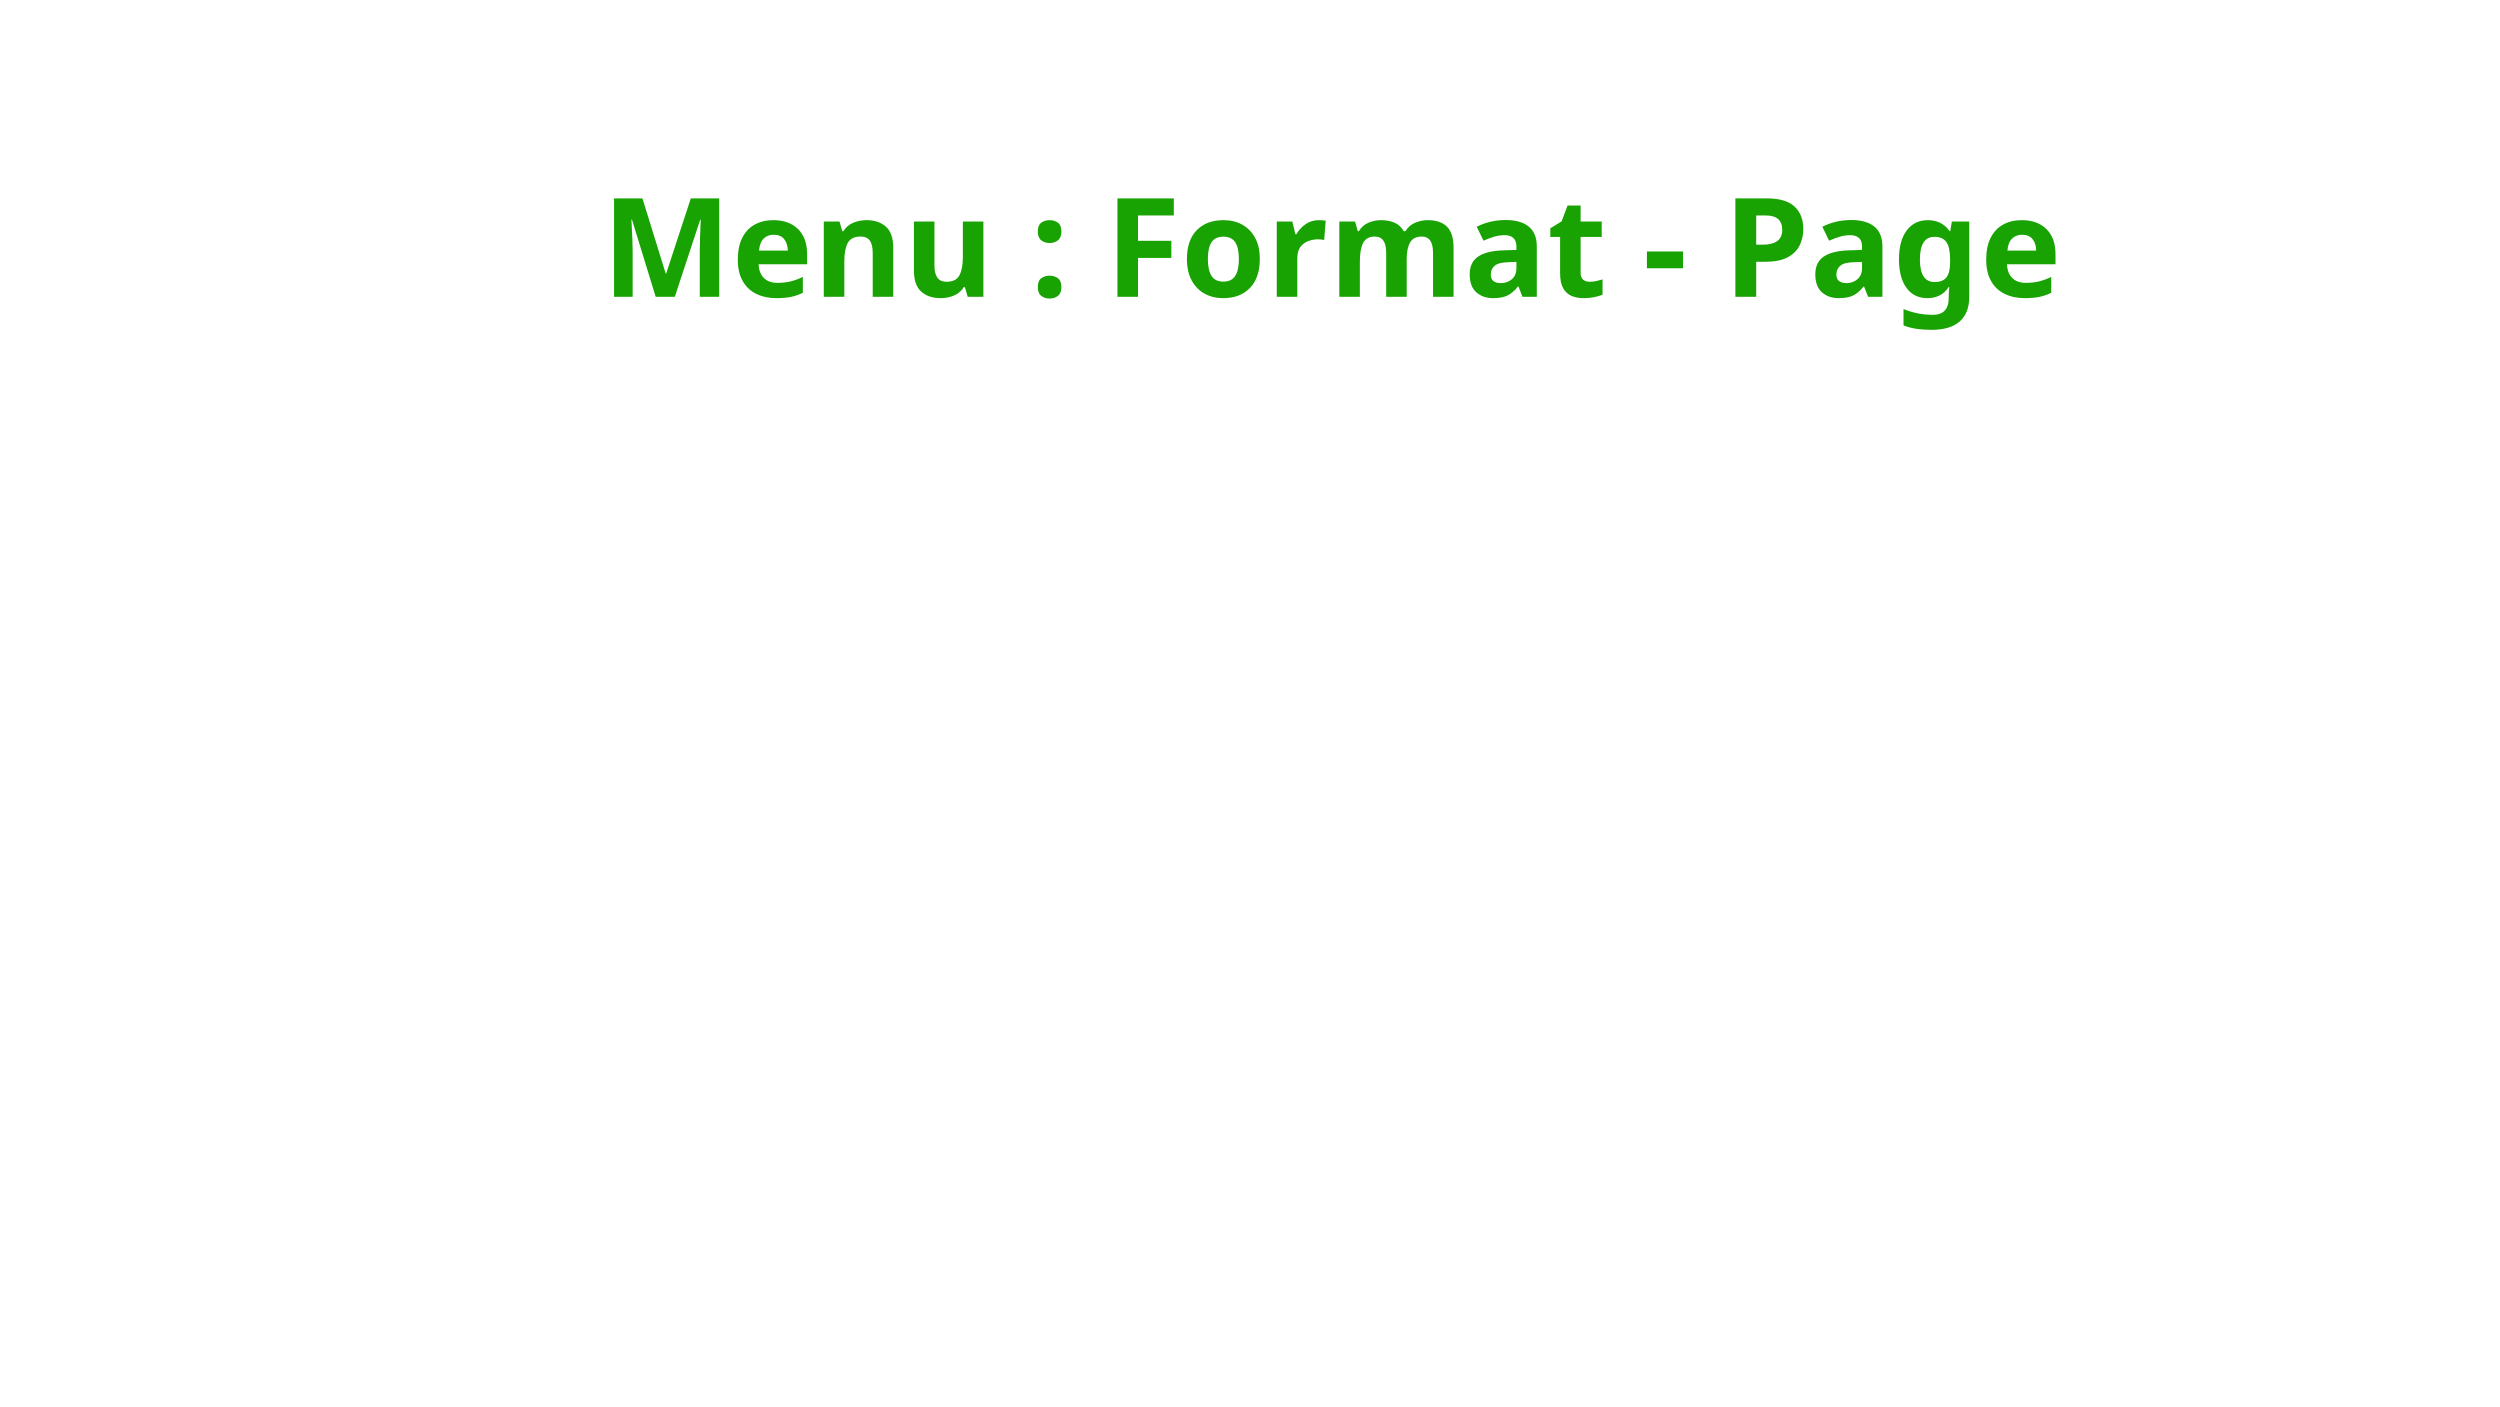
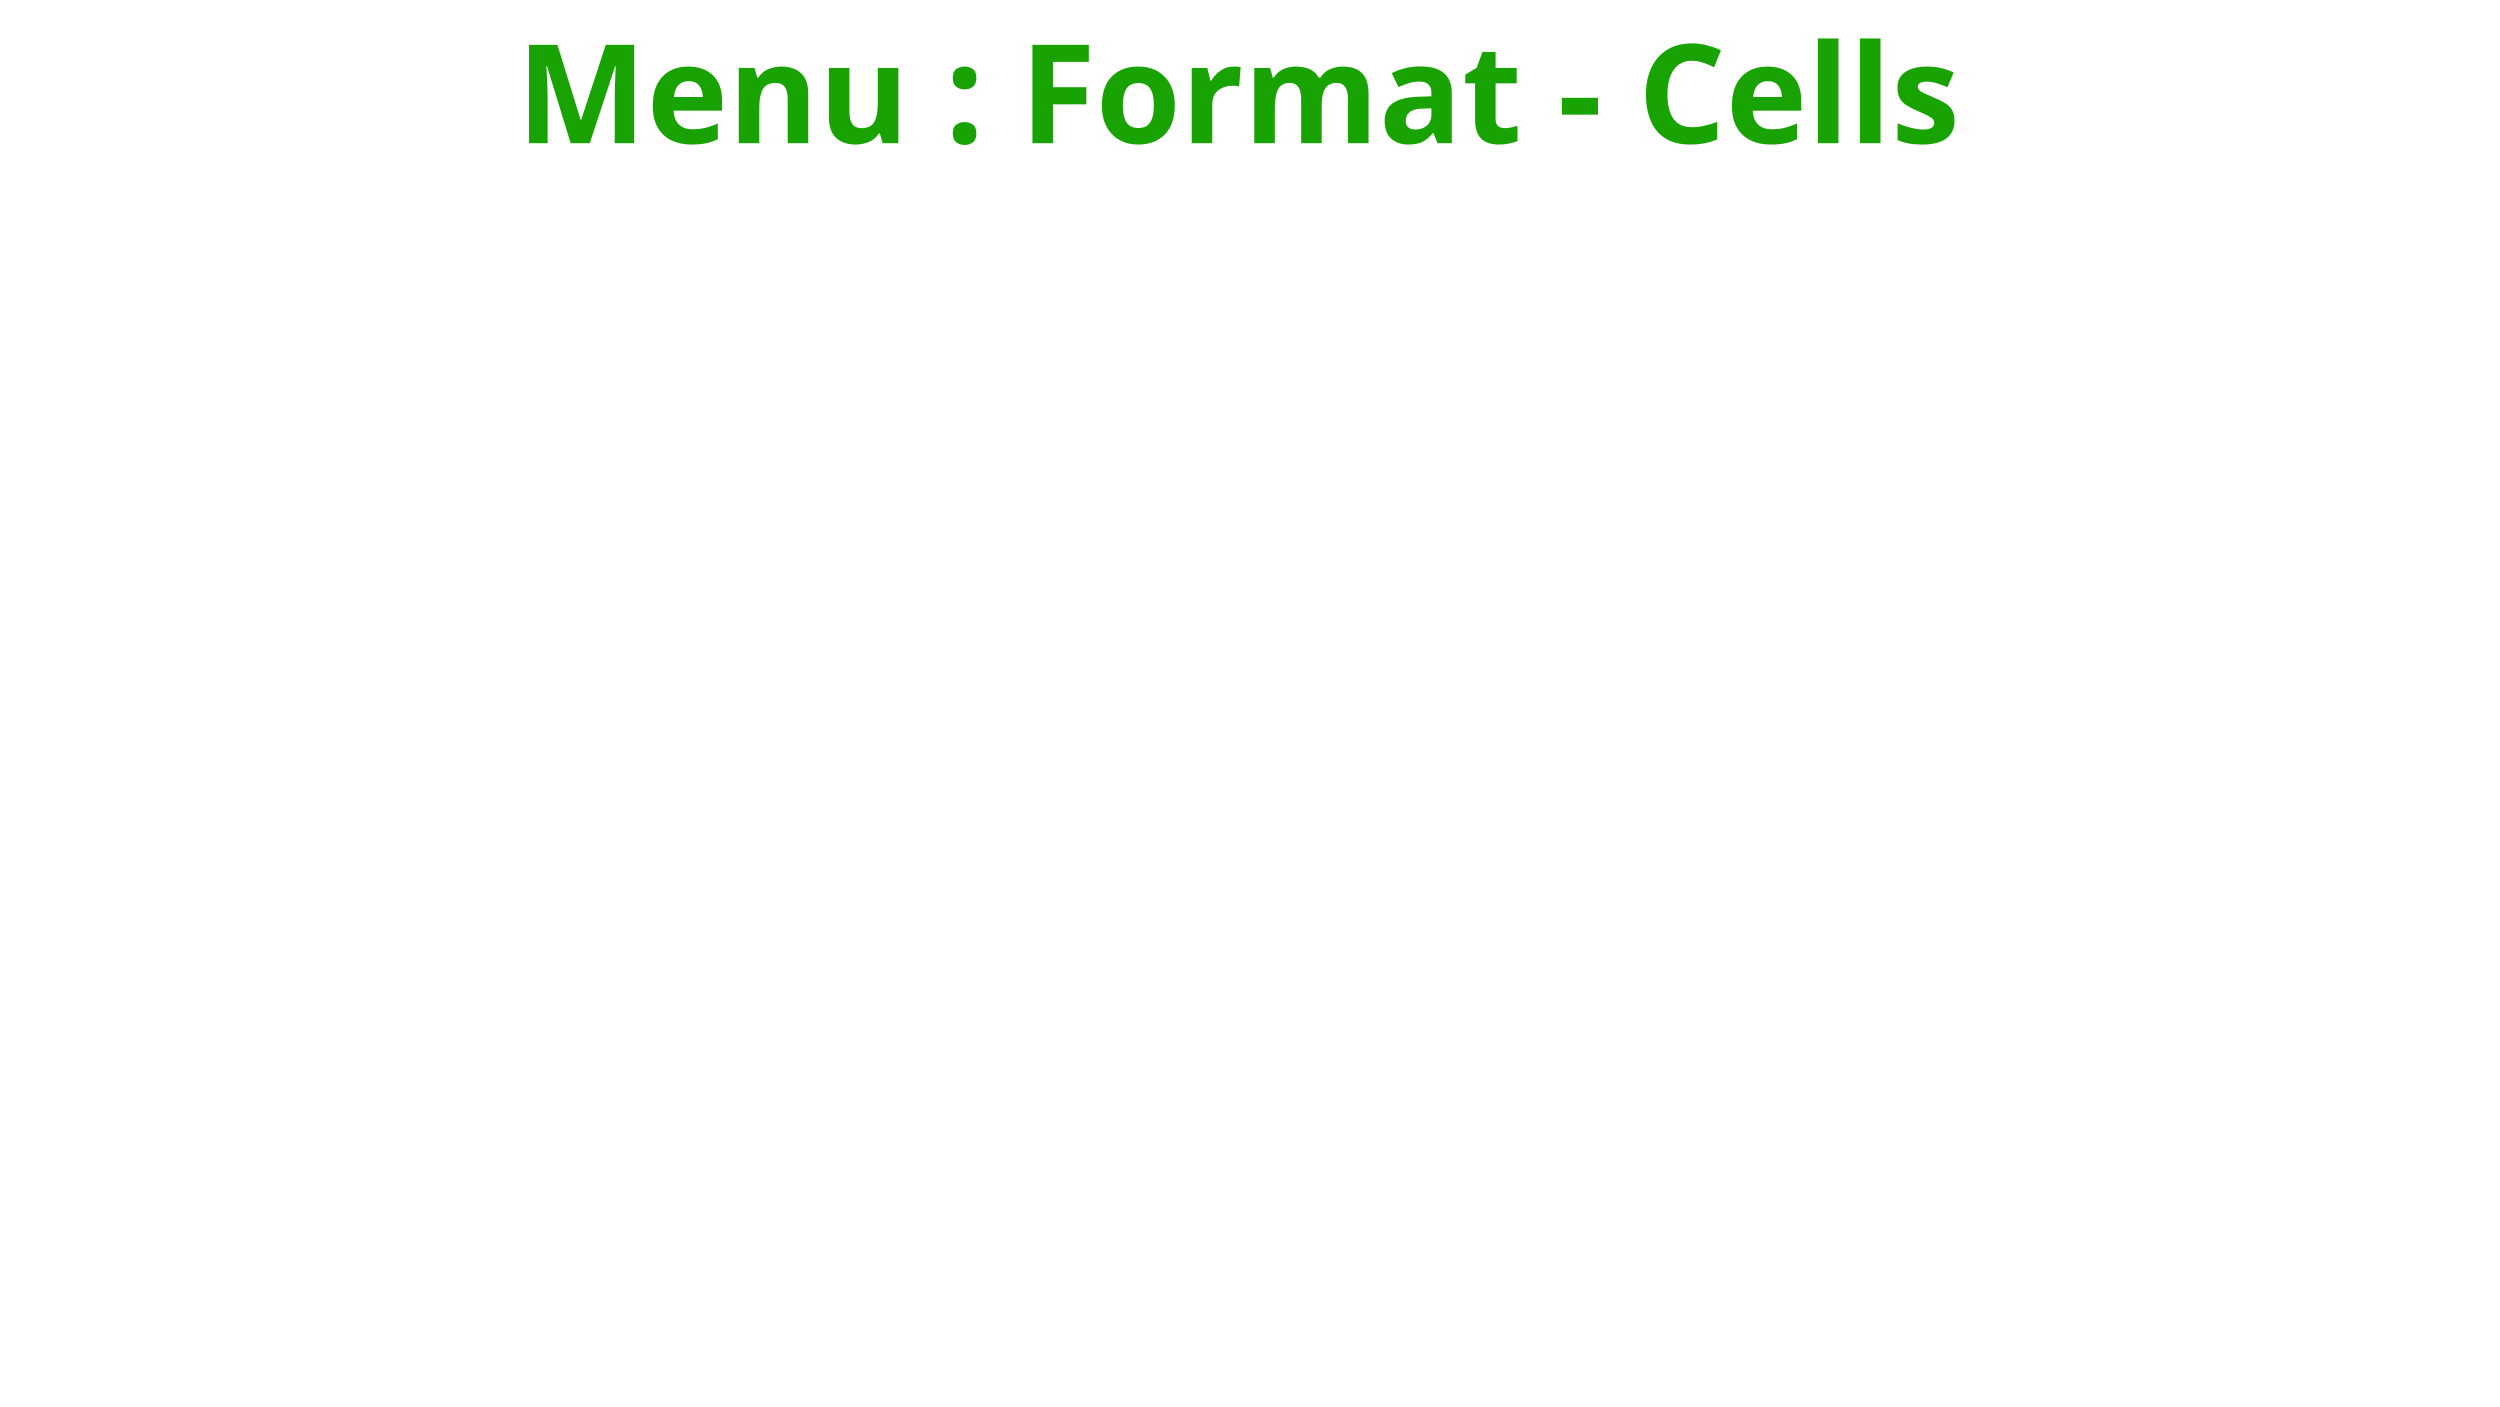
<svg xmlns="http://www.w3.org/2000/svg" width="1920mm" height="1080mm" viewBox="0 0 6803.149 3826.772" id="svg4145" version="1.1">
  <defs id="defs4147">
    <linearGradient id="linearGradient4274-3-3">
      <stop id="stop4276-8-6" offset="0" style="stop-color:#333333;stop-opacity:1" />
      <stop id="stop4278-0-0" offset="1" style="stop-color:#808080;stop-opacity:1" />
    </linearGradient>
    <filter style="color-interpolation-filters:sRGB" id="filter4026-4-0">
      <feGaussianBlur id="feGaussianBlur4028-7-2" stdDeviation="1" result="result8" />
      <feOffset id="feOffset4030-6-8" dx="1" dy="1" result="result11" />
      <feComposite id="feComposite4032-8-3" in2="result11" result="result6" in="SourceGraphic" operator="in" />
      <feFlood id="feFlood4034-9-5" result="result10" in="result6" flood-opacity="1" flood-color="rgb(51,51,51)" />
      <feBlend id="feBlend4036-0-9" in2="result10" mode="normal" in="result6" result="result12" />
      <feComposite id="feComposite4038-6-0" in2="SourceGraphic" result="result2" operator="in" />
    </filter>
    <filter style="color-interpolation-filters:sRGB" id="filter4195-6-9">
      <feGaussianBlur result="result8" stdDeviation="1" id="feGaussianBlur4197-5-0" />
      <feOffset result="result11" dy="1" dx="1" id="feOffset4199-2-0" />
      <feComposite operator="in" in="SourceGraphic" result="result6" in2="result11" id="feComposite4201-6-3" />
      <feFlood flood-color="rgb(16,104,2)" flood-opacity="1" in="result6" result="result10" id="feFlood4203-5-0" />
      <feBlend result="result12" in="result6" mode="normal" in2="result10" id="feBlend4205-8-6" />
      <feComposite operator="in" result="result2" in2="SourceGraphic" id="feComposite4207-7-8" />
    </filter>
    <linearGradient id="linearGradient10286-3-7">
      <stop id="stop10288-4-3" offset="0" style="stop-color: rgb(179, 179, 179); stop-opacity: 1;" />
      <stop id="stop10290-0-0" offset="1" style="stop-color: rgb(230, 230, 230); stop-opacity: 1;" />
    </linearGradient>
    <linearGradient id="linearGradient15606-06-7">
      <stop style="stop-color: rgb(255, 255, 255); stop-opacity: 0.588;" offset="0" id="stop15608-2-4" />
      <stop style="stop-color: rgb(255, 255, 255); stop-opacity: 0.863;" offset="1" id="stop15610-2-8" />
    </linearGradient>
    <filter style="color-interpolation-filters:sRGB" id="filter4026-4-0-2-4">
      <feGaussianBlur id="feGaussianBlur4028-7-2-3-3" stdDeviation="1" result="result8" />
      <feOffset id="feOffset4030-6-8-6-0" dx="1" dy="1" result="result11" />
      <feComposite id="feComposite4032-8-3-3-8" in2="result11" result="result6" in="SourceGraphic" operator="in" />
      <feFlood id="feFlood4034-9-5-5-1" result="result10" in="result6" flood-opacity="1" flood-color="rgb(51,51,51)" />
      <feBlend id="feBlend4036-0-9-5-0" in2="result10" mode="normal" in="result6" result="result12" />
      <feComposite id="feComposite4038-6-0-7-1" in2="SourceGraphic" result="result2" operator="in" />
    </filter>
    <filter style="color-interpolation-filters:sRGB" id="filter4195-6-9-8-7">
      <feGaussianBlur result="result8" stdDeviation="1" id="feGaussianBlur4197-5-0-4-6" />
      <feOffset result="result11" dy="1" dx="1" id="feOffset4199-2-0-6-6" />
      <feComposite operator="in" in="SourceGraphic" result="result6" in2="result11" id="feComposite4201-6-3-3-7" />
      <feFlood flood-color="rgb(16,104,2)" flood-opacity="1" in="result6" result="result10" id="feFlood4203-5-0-0-4" />
      <feBlend result="result12" in="result6" mode="normal" in2="result10" id="feBlend4205-8-6-7-1" />
      <feComposite operator="in" result="result2" in2="SourceGraphic" id="feComposite4207-7-8-7-0" />
    </filter>
  </defs>
  <g id="layer1" transform="translate(0,2774.409)">
-     <text xml:space="preserve" style="font-style:normal;font-weight:normal;font-size:375.007px;line-height:125%;font-family:sans-serif;text-align:start;letter-spacing:0px;word-spacing:0px;writing-mode:lr-tb;text-anchor:start;fill:#18a303;fill-opacity:1;stroke:none;stroke-width:1px;stroke-linecap:butt;stroke-linejoin:miter;stroke-opacity:1" x="1637.255" y="-1966.815" id="text4675">
-       <tspan id="tspan4677" x="1637.255" y="-1966.815" style="font-style:normal;font-variant:normal;font-weight:bold;font-stretch:normal;font-size:375.007px;line-height:125%;font-family:'Noto Sans';-inkscape-font-specification:'Noto Sans, Bold';text-align:start;writing-mode:lr-tb;text-anchor:start;fill:#18a303;fill-opacity:1">Menu : Format - Page</tspan>
+     <text xml:space="preserve" style="font-style:normal;font-weight:normal;font-size:375.007px;line-height:125%;font-family:sans-serif;text-align:start;letter-spacing:0px;word-spacing:0px;writing-mode:lr-tb;text-anchor:start;fill:#18a303;fill-opacity:1;stroke:none;stroke-width:1px;stroke-linecap:butt;stroke-linejoin:miter;stroke-opacity:1" x="1405.869" y="-2384.815" id="text4675">
+       <tspan id="tspan4677" x="1405.869" y="-2384.815" style="font-style:normal;font-variant:normal;font-weight:bold;font-stretch:normal;font-size:375.007px;line-height:125%;font-family:'Noto Sans';-inkscape-font-specification:'Noto Sans, Bold';text-align:start;writing-mode:lr-tb;text-anchor:start;fill:#18a303;fill-opacity:1">Menu : Format - Cells</tspan>
    </text>
  </g>
</svg>
